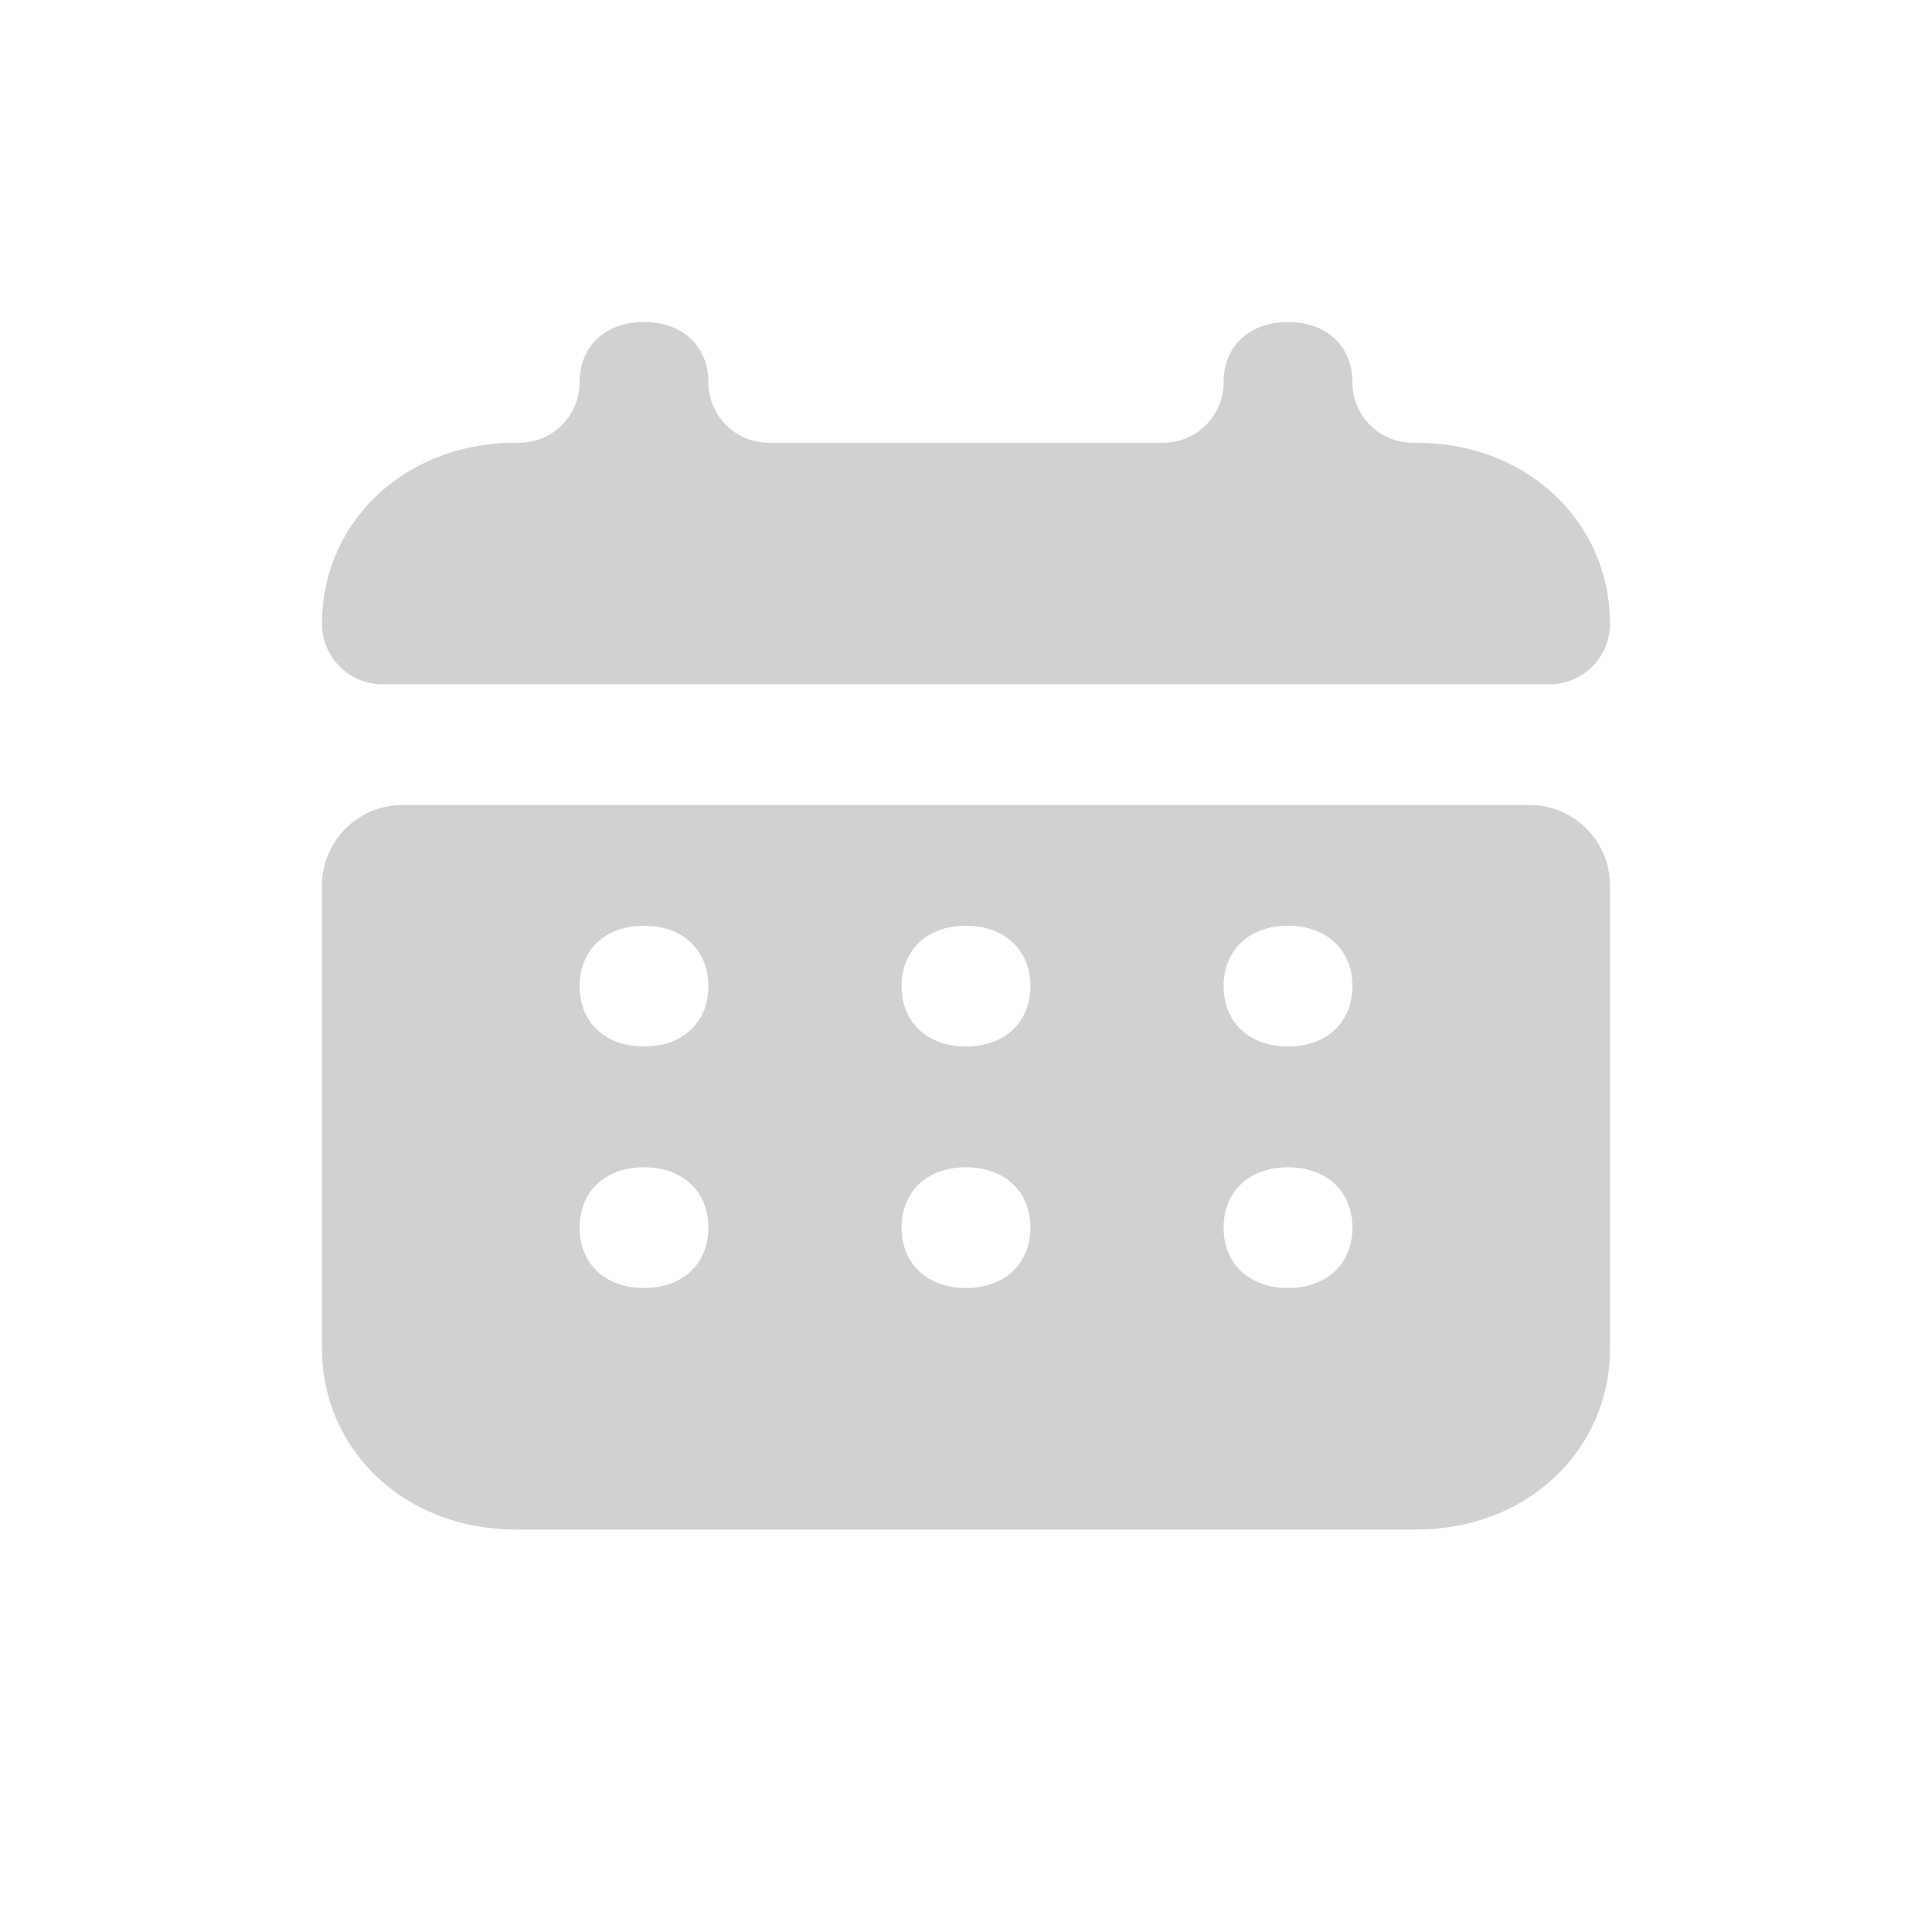
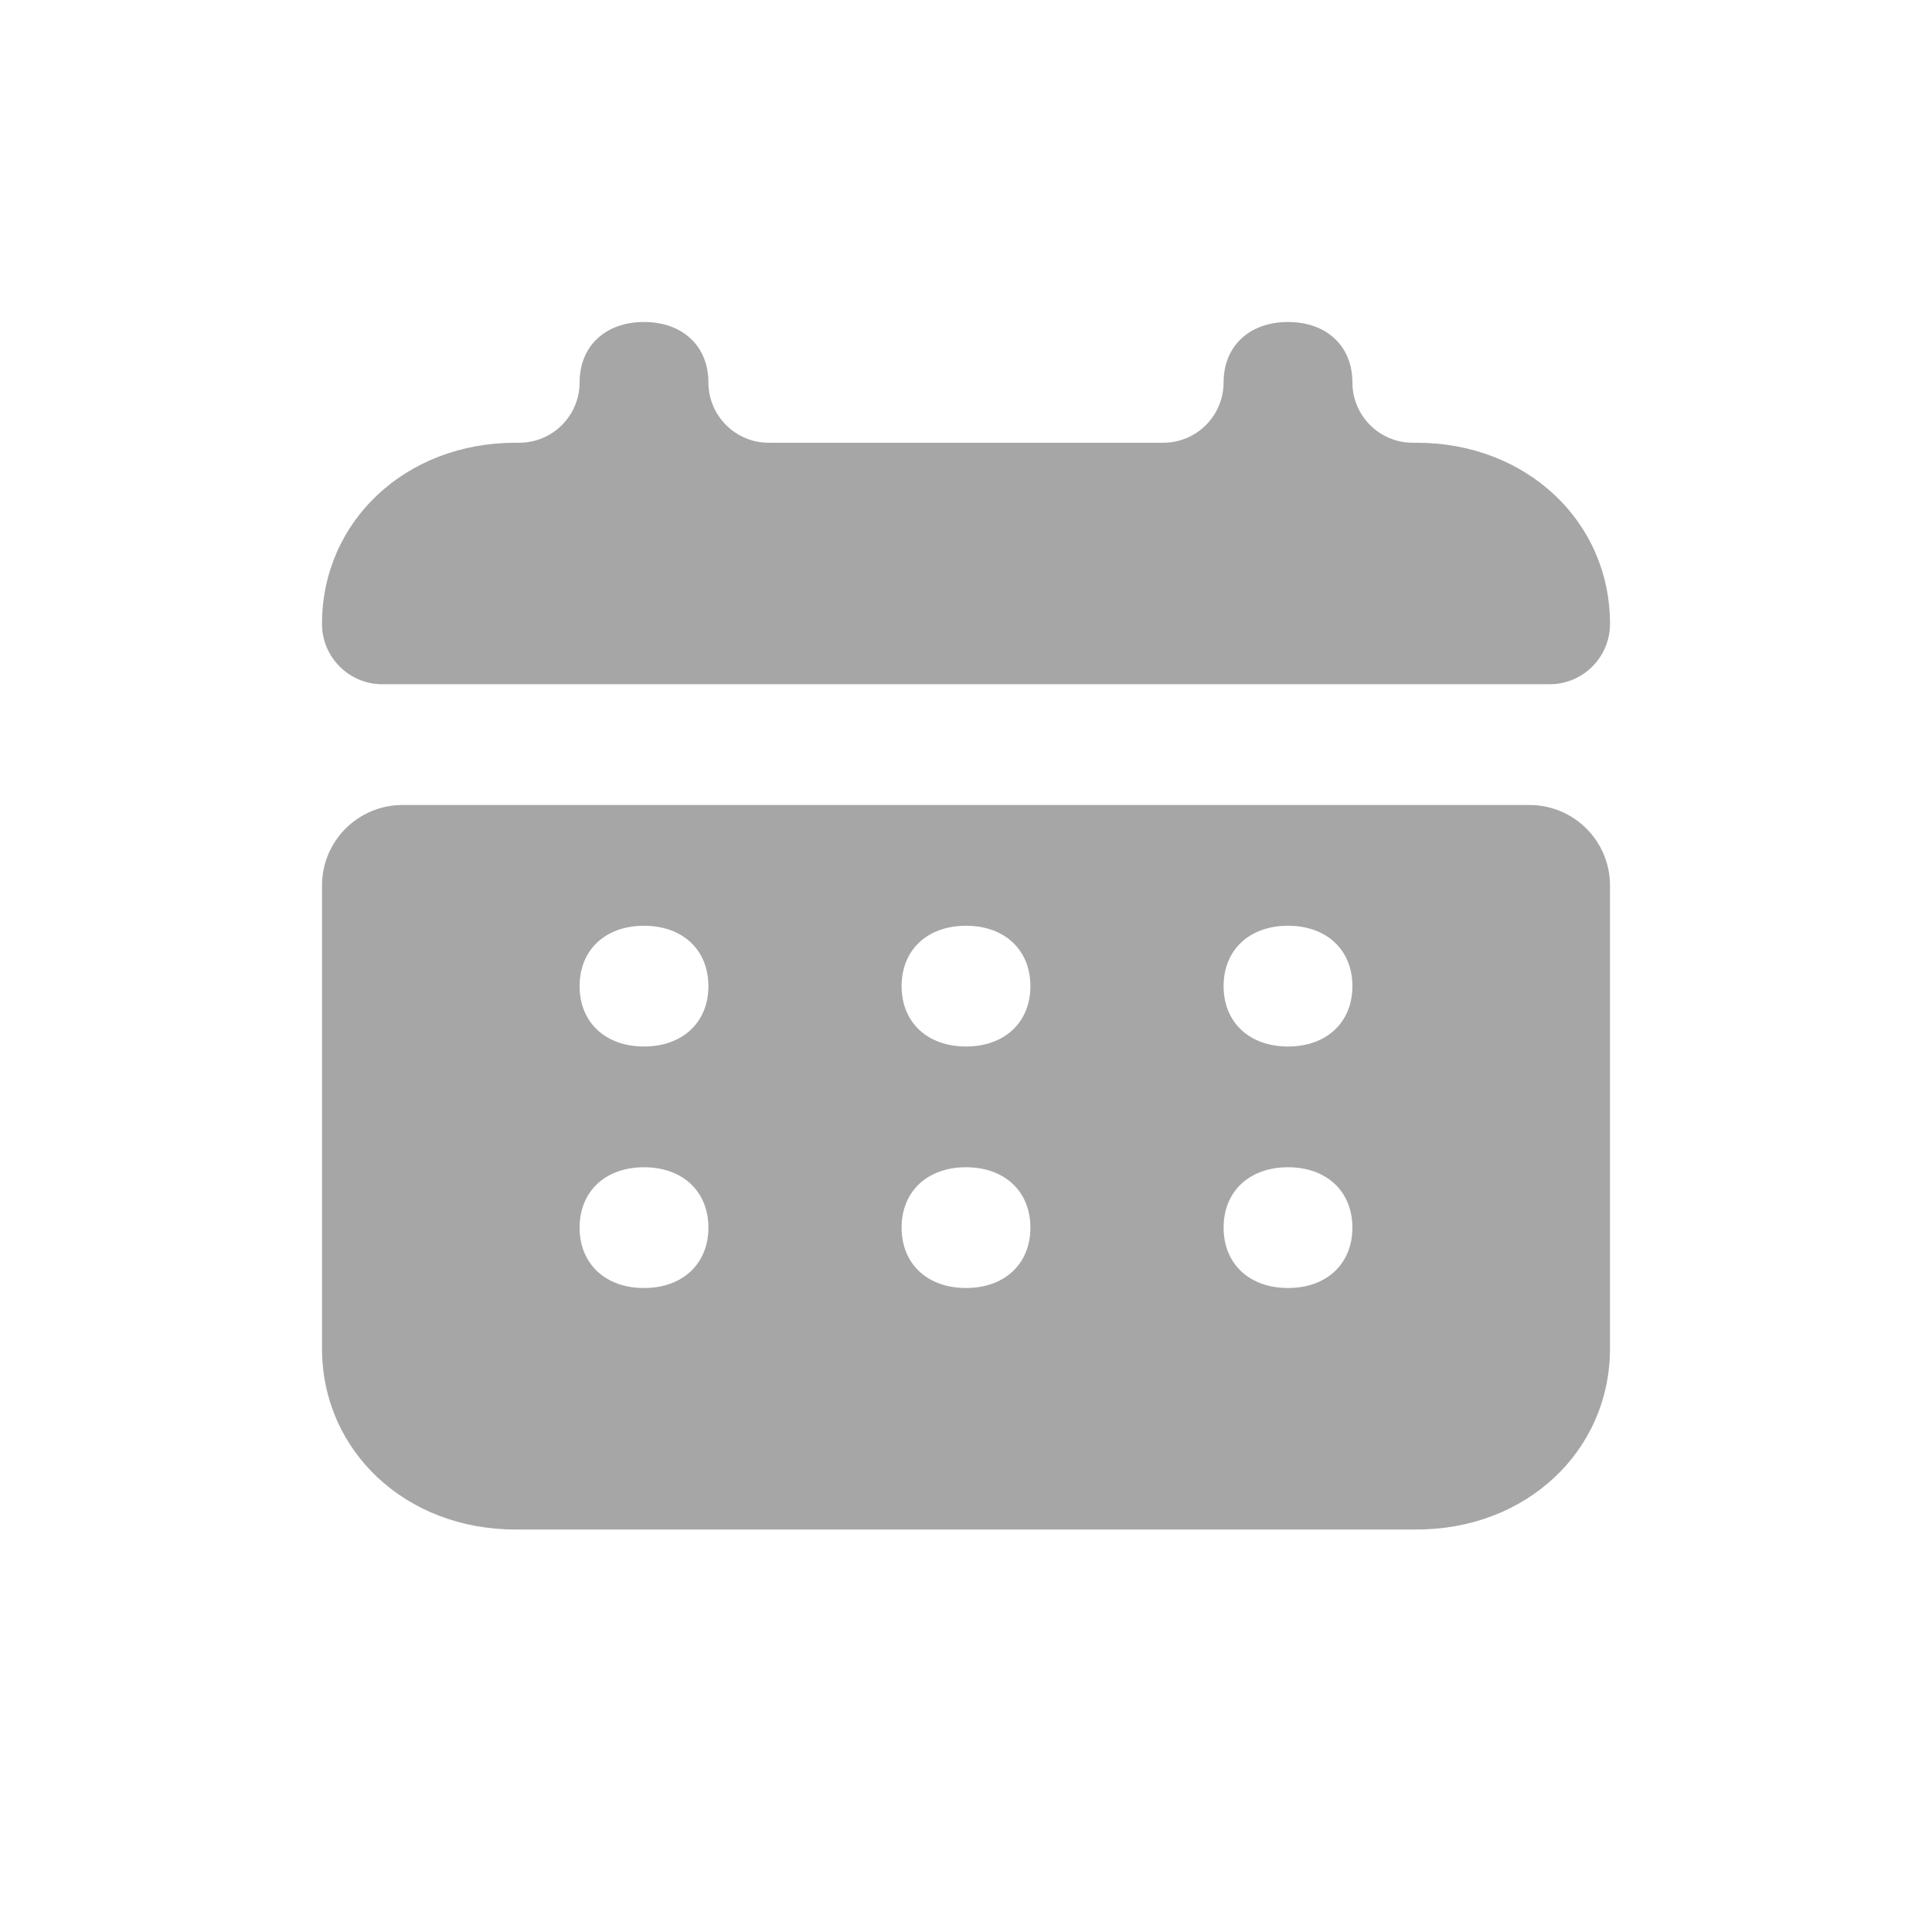
<svg xmlns="http://www.w3.org/2000/svg" width="24" height="24" viewBox="0 0 24 24" fill="none">
-   <path d="M17.6 5.5H17.55C17.136 5.5 16.8 5.164 16.8 4.75C16.8 4.3 16.48 4 16 4C15.52 4 15.2 4.3 15.2 4.75C15.2 5.164 14.864 5.5 14.45 5.5H9.55C9.136 5.5 8.8 5.164 8.8 4.75C8.8 4.3 8.48 4 8 4C7.52 4 7.2 4.3 7.2 4.75C7.2 5.164 6.864 5.5 6.45 5.5H6.4C5.04 5.5 4 6.475 4 7.75C4 8.164 4.336 8.5 4.75 8.5H19.25C19.664 8.5 20 8.164 20 7.75C20 6.475 18.96 5.5 17.6 5.5ZM4 16.75C4 18.025 5.04 19 6.4 19H17.6C18.96 19 20 18.025 20 16.75V11C20 10.448 19.552 10 19 10H5C4.448 10 4 10.448 4 11V16.75ZM16 11.5C16.48 11.5 16.8 11.8 16.8 12.25C16.8 12.7 16.48 13 16 13C15.52 13 15.2 12.7 15.2 12.25C15.2 11.8 15.52 11.5 16 11.5ZM16 14.5C16.48 14.5 16.8 14.8 16.8 15.25C16.8 15.7 16.48 16 16 16C15.52 16 15.2 15.7 15.2 15.25C15.2 14.8 15.52 14.5 16 14.5ZM12 11.5C12.48 11.5 12.8 11.8 12.8 12.25C12.8 12.7 12.48 13 12 13C11.52 13 11.2 12.7 11.2 12.25C11.2 11.8 11.52 11.5 12 11.5ZM12 14.5C12.48 14.5 12.8 14.8 12.8 15.25C12.8 15.7 12.48 16 12 16C11.52 16 11.2 15.7 11.2 15.25C11.2 14.8 11.52 14.5 12 14.5ZM8 11.5C8.48 11.5 8.8 11.8 8.8 12.25C8.8 12.7 8.48 13 8 13C7.52 13 7.2 12.7 7.2 12.25C7.2 11.8 7.52 11.5 8 11.5ZM8 14.5C8.48 14.5 8.8 14.8 8.8 15.25C8.8 15.7 8.48 16 8 16C7.52 16 7.2 15.7 7.2 15.25C7.2 14.8 7.52 14.5 8 14.5Z" fill="#D1D1D1" />
+   <path d="M17.6 5.5H17.55C17.136 5.5 16.8 5.164 16.8 4.75C16.8 4.3 16.48 4 16 4C15.52 4 15.2 4.3 15.2 4.75C15.2 5.164 14.864 5.5 14.45 5.5H9.55C9.136 5.5 8.8 5.164 8.8 4.75C8.8 4.3 8.48 4 8 4C7.52 4 7.2 4.3 7.2 4.75C7.2 5.164 6.864 5.5 6.45 5.5H6.4C5.04 5.5 4 6.475 4 7.75C4 8.164 4.336 8.5 4.75 8.5H19.25C19.664 8.5 20 8.164 20 7.75C20 6.475 18.96 5.5 17.6 5.5ZM4 16.75C4 18.025 5.04 19 6.4 19H17.6C18.96 19 20 18.025 20 16.75V11C20 10.448 19.552 10 19 10H5C4.448 10 4 10.448 4 11V16.75ZM16 11.5C16.48 11.5 16.8 11.8 16.8 12.25C16.8 12.7 16.48 13 16 13C15.52 13 15.2 12.7 15.2 12.25C15.2 11.8 15.52 11.5 16 11.5ZM16 14.5C16.48 14.5 16.8 14.8 16.8 15.25C16.8 15.7 16.48 16 16 16C15.52 16 15.2 15.7 15.2 15.25C15.2 14.8 15.52 14.5 16 14.5ZM12 11.5C12.48 11.5 12.8 11.8 12.8 12.25C12.8 12.7 12.48 13 12 13C11.52 13 11.2 12.7 11.2 12.25C11.2 11.8 11.52 11.5 12 11.5ZM12 14.5C12.48 14.5 12.8 14.8 12.8 15.25C12.8 15.7 12.48 16 12 16C11.52 16 11.2 15.7 11.2 15.25C11.2 14.8 11.52 14.5 12 14.5ZM8 11.5C8.48 11.5 8.8 11.8 8.8 12.25C8.8 12.7 8.48 13 8 13C7.52 13 7.2 12.7 7.2 12.25C7.2 11.8 7.52 11.5 8 11.5ZM8 14.5C8.48 14.5 8.8 14.8 8.8 15.25C8.8 15.7 8.48 16 8 16C7.52 16 7.2 15.7 7.2 15.25C7.2 14.8 7.52 14.5 8 14.5Z" fill="#A6A6A6" />
</svg>
